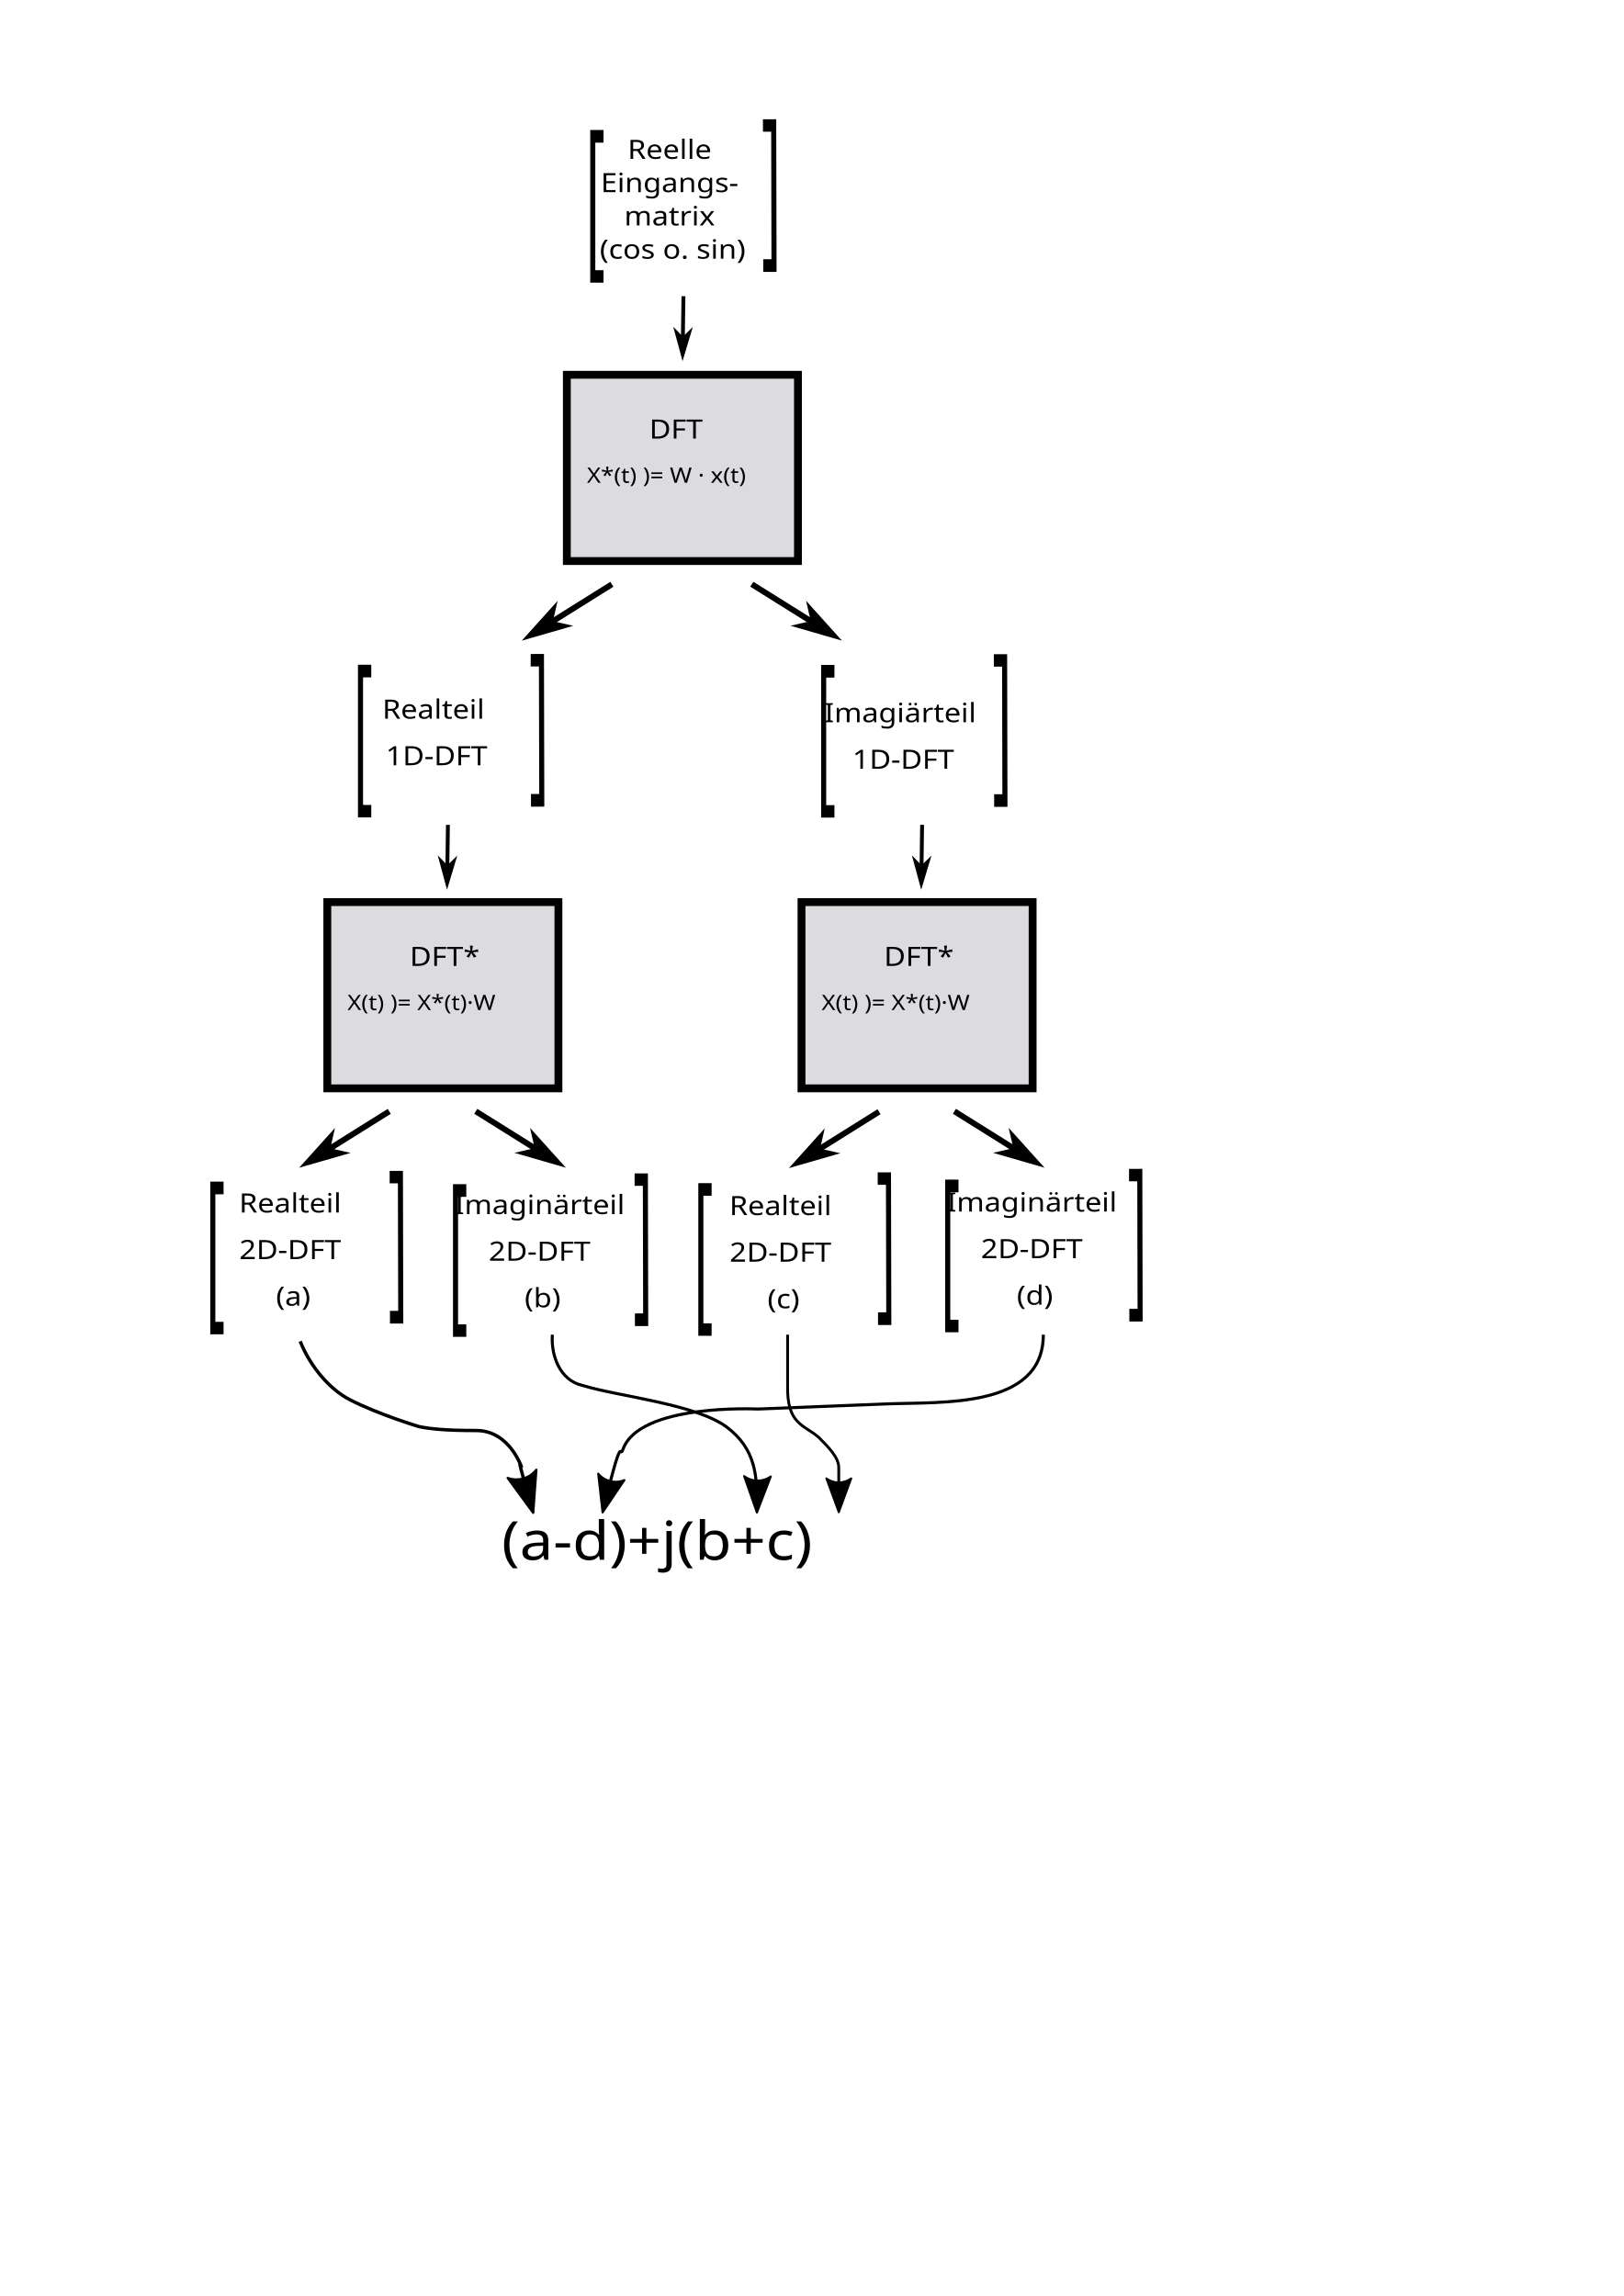
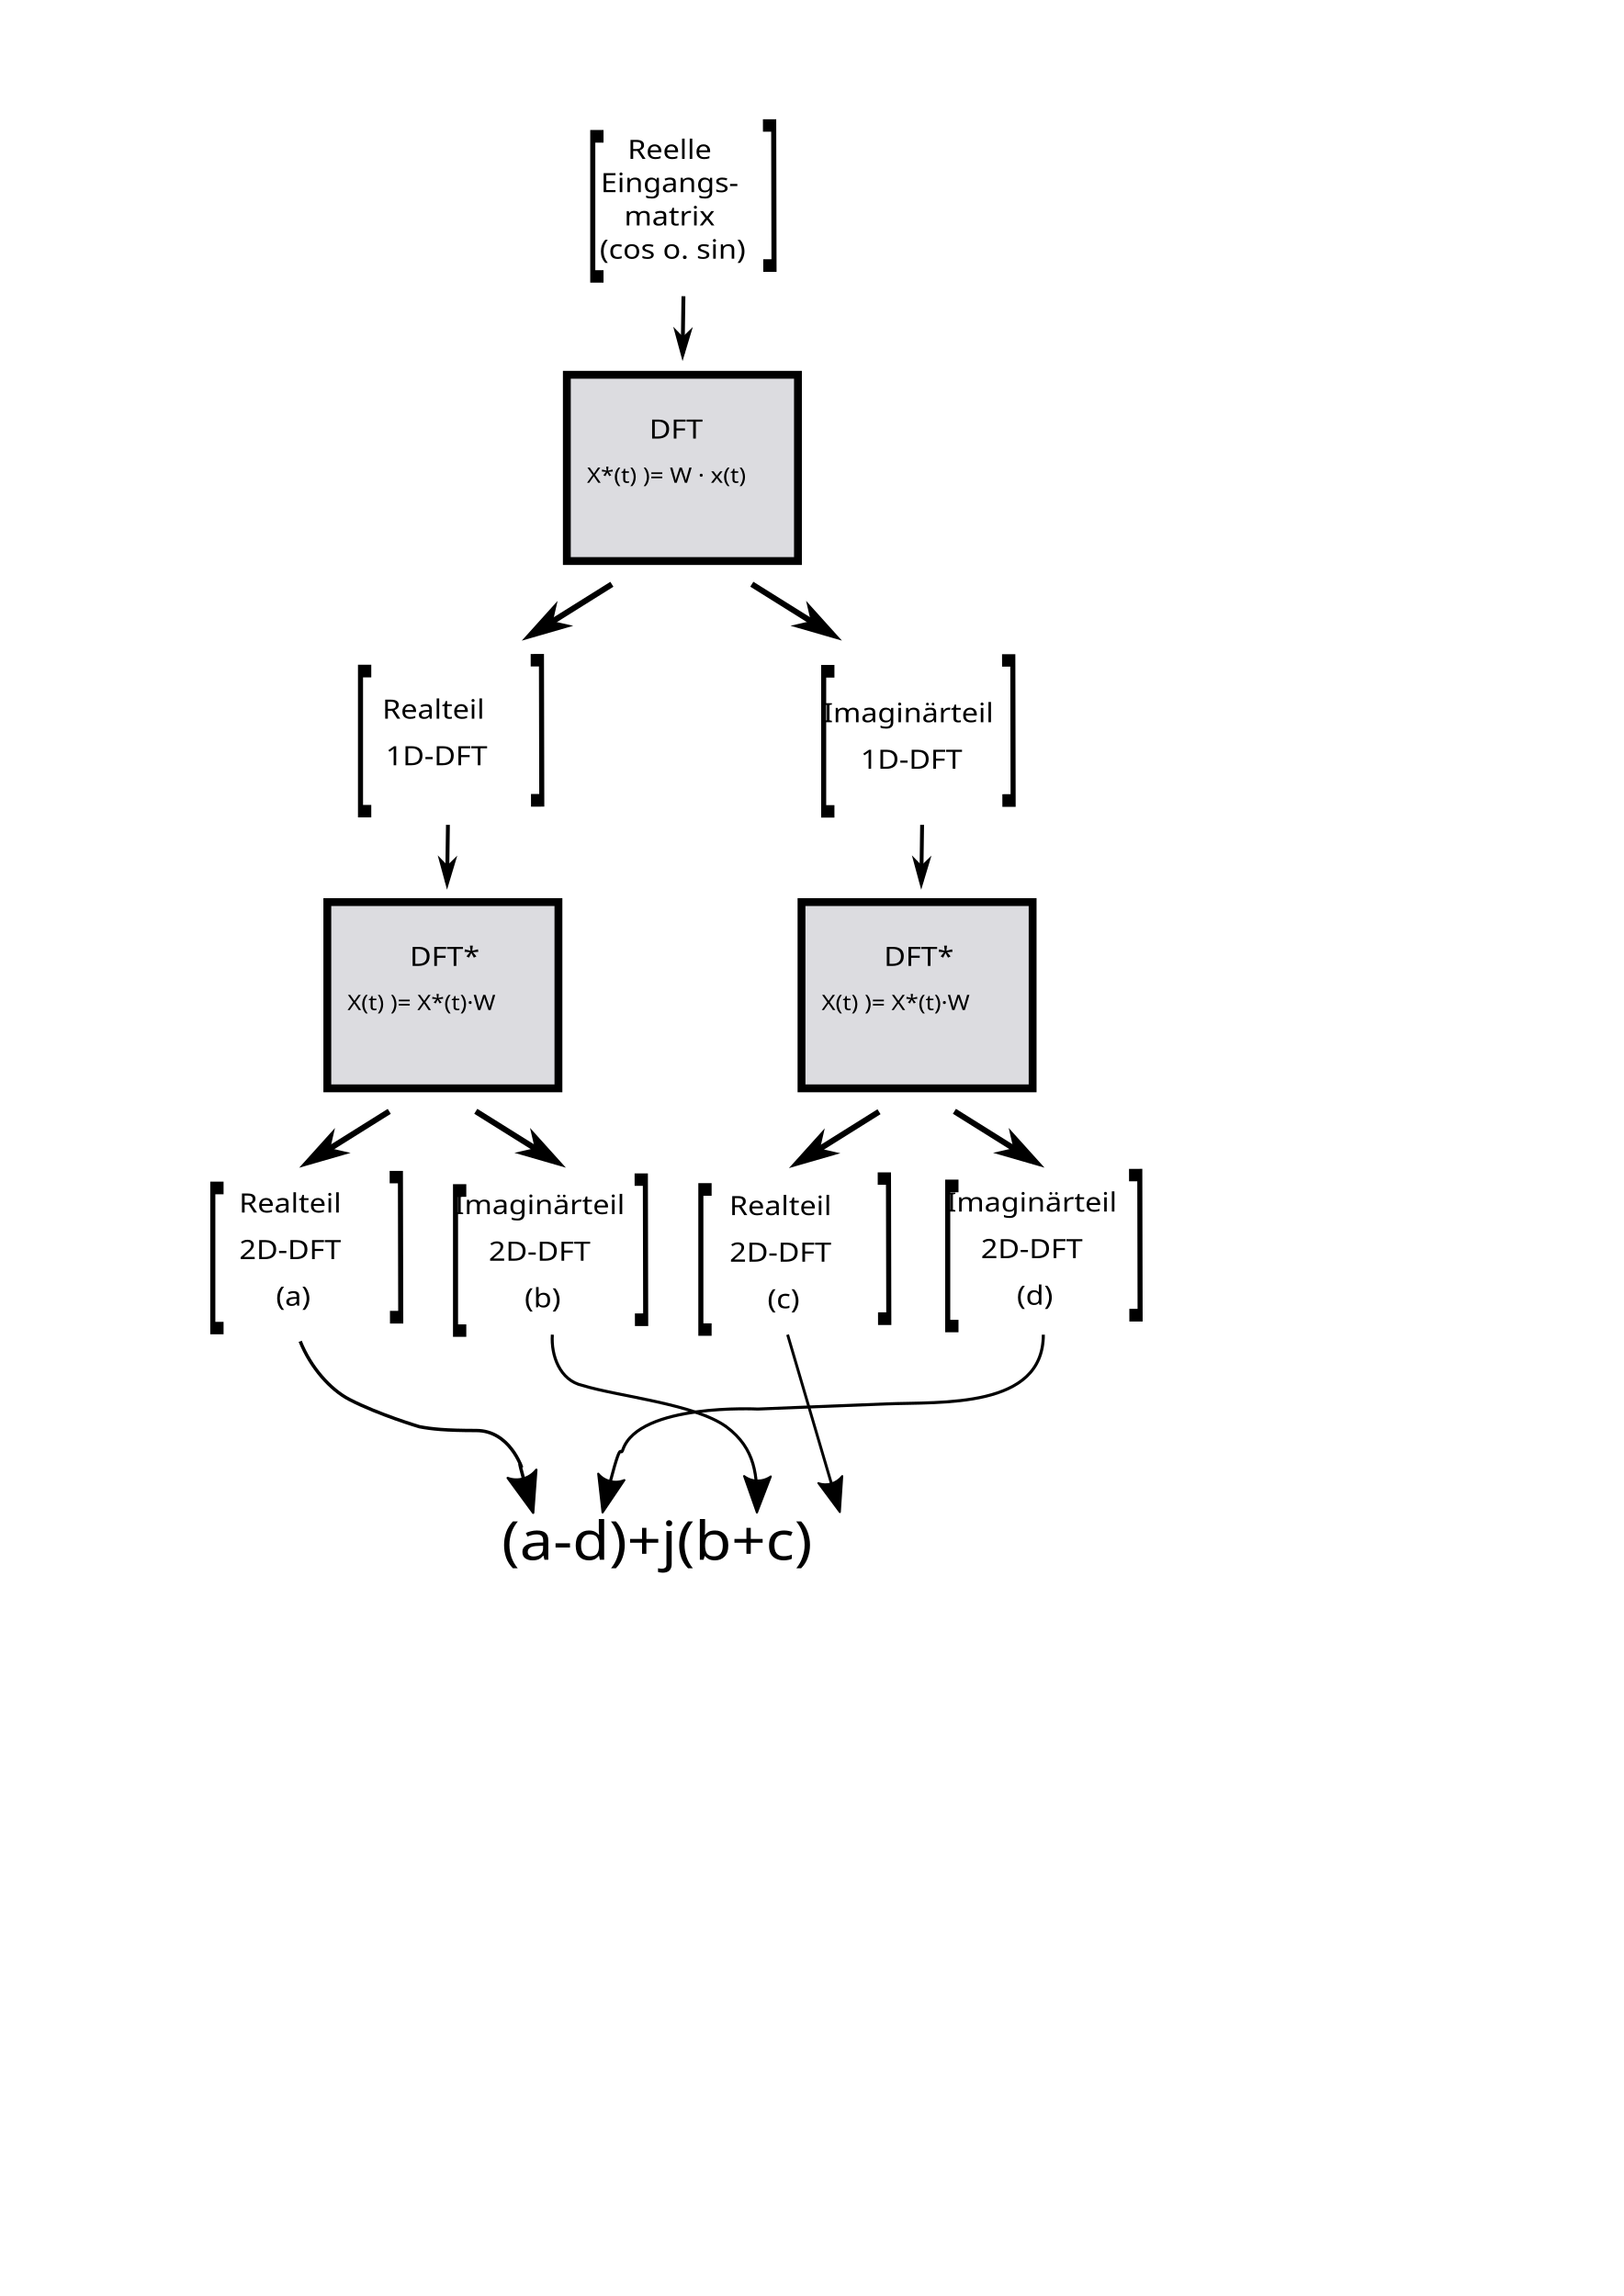
<svg xmlns="http://www.w3.org/2000/svg" xmlns:xlink="http://www.w3.org/1999/xlink" width="210mm" height="297mm" viewBox="0 0 210 297" version="1.1" id="svg8">
  <defs id="defs2">
    <marker orient="auto" refY="0.0" refX="0.0" id="marker27381" style="overflow:visible;">
      <path id="path27379" style="fill-rule:evenodd;stroke-width:0.625;stroke-linejoin:round;stroke:#000000;stroke-opacity:1;fill:#000000;fill-opacity:1" d="M 8.719,4.034 L -2.207,0.016 L 8.719,-4.002 C 6.973,-1.63 6.983,1.616 8.719,4.034 z " transform="scale(1.1) rotate(180) translate(1,0)" />
    </marker>
    <marker style="overflow:visible" id="marker27221" refX="0.0" refY="0.0" orient="auto">
      <path transform="scale(1.1) translate(1,0)" d="M 8.719,4.034 L -2.207,0.016 L 8.719,-4.002 C 6.973,-1.63 6.983,1.616 8.719,4.034 z " style="fill-rule:evenodd;stroke-width:0.625;stroke-linejoin:round;stroke:#000000;stroke-opacity:1;fill:#000000;fill-opacity:1" id="path27219" />
    </marker>
    <marker orient="auto" refY="0.0" refX="0.0" id="Arrow2Lend" style="overflow:visible;">
      <path id="path955" style="fill-rule:evenodd;stroke-width:0.625;stroke-linejoin:round;stroke:#000000;stroke-opacity:1;fill:#000000;fill-opacity:1" d="M 8.719,4.034 L -2.207,0.016 L 8.719,-4.002 C 6.973,-1.63 6.983,1.616 8.719,4.034 z " transform="scale(1.1) rotate(180) translate(1,0)" />
    </marker>
    <marker orient="auto" refY="0.0" refX="0.0" id="Arrow1Lend" style="overflow:visible;">
      <path id="path937" d="M 0.0,0.0 L 5.0,-5.0 L -12.5,0.0 L 5.0,5.0 L 0.0,0.0 z " style="fill-rule:evenodd;stroke:#000000;stroke-width:1pt;stroke-opacity:1;fill:#000000;fill-opacity:1" transform="scale(0.8) rotate(180) translate(12.5,0)" />
    </marker>
    <marker style="overflow:visible" id="marker26535" refX="0.0" refY="0.0" orient="auto">
      <path transform="scale(1.1) translate(1,0)" d="M 8.719,4.034 L -2.207,0.016 L 8.719,-4.002 C 6.973,-1.63 6.983,1.616 8.719,4.034 z " style="fill-rule:evenodd;stroke-width:0.625;stroke-linejoin:round;stroke:#000000;stroke-opacity:1;fill:#000000;fill-opacity:1" id="path26533" />
    </marker>
    <marker style="overflow:visible" id="marker23632" refX="0.0" refY="0.0" orient="auto">
      <path transform="scale(1.1) translate(1,0)" d="M 8.719,4.034 L -2.207,0.016 L 8.719,-4.002 C 6.973,-1.63 6.983,1.616 8.719,4.034 z " style="fill-rule:evenodd;stroke-width:0.625;stroke-linejoin:round;stroke:#000000;stroke-opacity:1;fill:#000000;fill-opacity:1" id="path23630" />
    </marker>
    <marker style="overflow:visible" id="marker23566" refX="0.0" refY="0.0" orient="auto">
      <path transform="scale(1.1) translate(1,0)" d="M 8.719,4.034 L -2.207,0.016 L 8.719,-4.002 C 6.973,-1.63 6.983,1.616 8.719,4.034 z " style="fill-rule:evenodd;stroke-width:0.625;stroke-linejoin:round;stroke:#000000;stroke-opacity:1;fill:#000000;fill-opacity:1" id="path23564" />
    </marker>
    <marker orient="auto" refY="0.0" refX="0.0" id="marker16168" style="overflow:visible">
      <path id="path16166" d="M 0.0,0.0 L 5.0,-5.0 L -12.5,0.0 L 5.0,5.0 L 0.0,0.0 z " style="fill-rule:evenodd;stroke:#000000;stroke-width:1pt;stroke-opacity:1;fill:#000000;fill-opacity:1" transform="scale(0.8) translate(12.5,0)" />
    </marker>
    <marker orient="auto" refY="0.0" refX="0.0" id="marker13434" style="overflow:visible">
      <path id="path13432" d="M 0.0,0.0 L 5.0,-5.0 L -12.5,0.0 L 5.0,5.0 L 0.0,0.0 z " style="fill-rule:evenodd;stroke:#000000;stroke-width:1pt;stroke-opacity:1;fill:#000000;fill-opacity:1" transform="scale(0.8) translate(12.5,0)" />
    </marker>
    <marker style="overflow:visible" id="marker11930" refX="0.0" refY="0.0" orient="auto">
      <path transform="scale(0.8) translate(12.5,0)" style="fill-rule:evenodd;stroke:#000000;stroke-width:1pt;stroke-opacity:1;fill:#000000;fill-opacity:1" d="M 0.0,0.0 L 5.0,-5.0 L -12.5,0.0 L 5.0,5.0 L 0.0,0.0 z " id="path11928" />
    </marker>
    <marker orient="auto" refY="0.0" refX="0.0" id="marker11116" style="overflow:visible">
      <path id="path11114" d="M 0.0,0.0 L 5.0,-5.0 L -12.5,0.0 L 5.0,5.0 L 0.0,0.0 z " style="fill-rule:evenodd;stroke:#000000;stroke-width:1pt;stroke-opacity:1;fill:#000000;fill-opacity:1" transform="scale(0.4) translate(10,0)" />
    </marker>
    <linearGradient id="linearGradient9008">
      <stop style="stop-color:#000022;stop-opacity:1;" offset="0" id="stop9004" />
      <stop style="stop-color:#000022;stop-opacity:0;" offset="1" id="stop9006" />
    </linearGradient>
    <marker orient="auto" refY="0.0" refX="0.0" id="Arrow2Lstart" style="overflow:visible">
      <path id="path952" style="fill-rule:evenodd;stroke-width:0.625;stroke-linejoin:round;stroke:#000000;stroke-opacity:1;fill:#000000;fill-opacity:1" d="M 8.719,4.034 L -2.207,0.016 L 8.719,-4.002 C 6.973,-1.63 6.983,1.616 8.719,4.034 z " transform="scale(1.1) translate(1,0)" />
    </marker>
    <marker orient="auto" refY="0.0" refX="0.0" id="Arrow1Mstart" style="overflow:visible">
      <path id="path940" d="M 0.0,0.0 L 5.0,-5.0 L -12.5,0.0 L 5.0,5.0 L 0.0,0.0 z " style="fill-rule:evenodd;stroke:#000000;stroke-width:1pt;stroke-opacity:1;fill:#000000;fill-opacity:1" transform="scale(0.4) translate(10,0)" />
    </marker>
    <marker orient="auto" refY="0" refX="0" id="Arrow1Mstart-2" style="overflow:visible">
      <path id="path940-2" d="M 0,0 5,-5 -12.5,0 5,5 Z" style="fill:#000000;fill-opacity:1;fill-rule:evenodd;stroke:#000000;stroke-width:1pt;stroke-opacity:1" transform="matrix(0.4,0,0,0.4,4,0)" />
    </marker>
    <marker orient="auto" refY="0" refX="0" id="Arrow1Mstart-2-9" style="overflow:visible">
      <path id="path940-2-7" d="M 0,0 5,-5 -12.5,0 5,5 Z" style="fill:#000000;fill-opacity:1;fill-rule:evenodd;stroke:#000000;stroke-width:1pt;stroke-opacity:1" transform="matrix(0.4,0,0,0.4,4,0)" />
    </marker>
    <marker orient="auto" refY="0" refX="0" id="Arrow1Mstart-2-6" style="overflow:visible">
      <path id="path940-2-1" d="M 0,0 5,-5 -12.5,0 5,5 Z" style="fill:#000000;fill-opacity:1;fill-rule:evenodd;stroke:#000000;stroke-width:1pt;stroke-opacity:1" transform="matrix(0.4,0,0,0.4,4,0)" />
    </marker>
    <marker orient="auto" refY="0" refX="0" id="Arrow1Mstart-3" style="overflow:visible">
      <path id="path940-6" d="M 0,0 5,-5 -12.5,0 5,5 Z" style="fill:#000000;fill-opacity:1;fill-rule:evenodd;stroke:#000000;stroke-width:1pt;stroke-opacity:1" transform="matrix(0.4,0,0,0.4,4,0)" />
    </marker>
    <marker orient="auto" refY="0" refX="0" id="Arrow1Mstart-0" style="overflow:visible">
      <path id="path940-63" d="M 0,0 5,-5 -12.5,0 5,5 Z" style="fill:#000000;fill-opacity:1;fill-rule:evenodd;stroke:#000000;stroke-width:1pt;stroke-opacity:1" transform="matrix(0.4,0,0,0.4,4,0)" />
    </marker>
    <marker orient="auto" refY="0" refX="0" id="Arrow1Mstart-2-2" style="overflow:visible">
      <path id="path940-2-6" d="M 0,0 5,-5 -12.5,0 5,5 Z" style="fill:#000000;fill-opacity:1;fill-rule:evenodd;stroke:#000000;stroke-width:1pt;stroke-opacity:1" transform="matrix(0.4,0,0,0.4,4,0)" />
    </marker>
    <marker orient="auto" refY="0" refX="0" id="Arrow1Mstart-2-4" style="overflow:visible">
      <path id="path940-2-9" d="M 0,0 5,-5 -12.5,0 5,5 Z" style="fill:#000000;fill-opacity:1;fill-rule:evenodd;stroke:#000000;stroke-width:1pt;stroke-opacity:1" transform="matrix(0.4,0,0,0.4,4,0)" />
    </marker>
    <marker orient="auto" refY="0" refX="0" id="Arrow1Mstart-2-6-0" style="overflow:visible">
      <path id="path940-2-1-4" d="M 0,0 5,-5 -12.5,0 5,5 Z" style="fill:#000000;fill-opacity:1;fill-rule:evenodd;stroke:#000000;stroke-width:1pt;stroke-opacity:1" transform="matrix(0.4,0,0,0.4,4,0)" />
    </marker>
    <marker orient="auto" refY="0" refX="0" id="Arrow1Mstart-2-6-7" style="overflow:visible">
      <path id="path940-2-1-1" d="M 0,0 5,-5 -12.5,0 5,5 Z" style="fill:#000000;fill-opacity:1;fill-rule:evenodd;stroke:#000000;stroke-width:1pt;stroke-opacity:1" transform="matrix(0.4,0,0,0.4,4,0)" />
    </marker>
    <marker style="overflow:visible" id="marker5287-2" refX="0" refY="0" orient="auto">
      <path transform="matrix(0.4,0,0,0.4,4,0)" style="fill:#000000;fill-opacity:1;fill-rule:evenodd;stroke:#000000;stroke-width:1pt;stroke-opacity:1" d="M 0,0 5,-5 -12.5,0 5,5 Z" id="path5285-7" />
    </marker>
    <marker style="overflow:visible" id="marker5287-26" refX="0" refY="0" orient="auto">
      <path transform="matrix(0.4,0,0,0.4,4,0)" style="fill:#000000;fill-opacity:1;fill-rule:evenodd;stroke:#000000;stroke-width:1pt;stroke-opacity:1" d="M 0,0 5,-5 -12.5,0 5,5 Z" id="path5285-1" />
    </marker>
    <marker style="overflow:visible" id="marker5287-6" refX="0" refY="0" orient="auto">
      <path transform="matrix(0.4,0,0,0.4,4,0)" style="fill:#000000;fill-opacity:1;fill-rule:evenodd;stroke:#000000;stroke-width:1pt;stroke-opacity:1" d="M 0,0 5,-5 -12.5,0 5,5 Z" id="path5285-15" />
    </marker>
    <linearGradient xlink:href="#linearGradient9008" id="linearGradient9010" x1="127" y1="328.75" x2="164.042" y2="402.833" gradientUnits="userSpaceOnUse" />
  </defs>
  <g id="layer1">
    <text xml:space="preserve" style="font-style:normal;font-weight:normal;font-size:2.637px;line-height:1.25;font-family:sans-serif;letter-spacing:0px;word-spacing:0px;fill:#000000;fill-opacity:1;stroke:none;stroke-width:0.247" x="130.011" y="19.214" id="text817" transform="scale(0.5823938,1.717051)">
      <tspan id="tspan815" x="130.011" y="19.214" style="font-size:13.184px;stroke-width:0.247">[</tspan>
    </text>
    <text xml:space="preserve" style="font-style:normal;font-weight:normal;font-size:1.454px;line-height:1.25;font-family:sans-serif;letter-spacing:0px;word-spacing:0px;fill:#000000;fill-opacity:1;stroke:none;stroke-width:0.136" x="83.339" y="21.698" id="text821" transform="scale(1.055878,0.9470791)">
      <tspan id="tspan819" x="83.339" y="21.698" style="font-size:3.636px;text-align:center;text-anchor:middle;stroke-width:0.136">Reelle</tspan>
      <tspan x="83.339" y="26.243" style="font-size:3.636px;text-align:center;text-anchor:middle;stroke-width:0.136" id="tspan823">Eingangs-</tspan>
      <tspan x="83.339" y="30.788" style="font-size:3.636px;text-align:center;text-anchor:middle;stroke-width:0.136" id="tspan825">matrix</tspan>
      <tspan x="83.339" y="35.333" style="font-size:3.636px;text-align:center;text-anchor:middle;stroke-width:0.136" id="tspan827">(cos o. sin)</tspan>
    </text>
    <text xml:space="preserve" style="font-style:normal;font-weight:normal;font-size:2.637px;line-height:1.25;font-family:sans-serif;letter-spacing:0px;word-spacing:0px;fill:#000000;fill-opacity:1;stroke:none;stroke-width:0.247" x="-173.384" y="-11.163" id="text817-3" transform="matrix(-0.5823926,0.00102582,-0.00375918,-1.717048,0,0)">
      <tspan id="tspan815-6" x="-173.384" y="-11.163" style="font-size:13.184px;stroke-width:0.247">[</tspan>
    </text>
    <rect style="fill:#000022;fill-opacity:0.137;stroke:#000000;stroke-width:1.015;stroke-miterlimit:4;stroke-dasharray:none;stroke-opacity:1" id="rect847" width="29.892" height="24.094" x="73.311" y="48.48" />
    <text xml:space="preserve" style="font-style:normal;font-weight:normal;font-size:1.454px;line-height:1.25;font-family:sans-serif;letter-spacing:0px;word-spacing:0px;fill:#000000;fill-opacity:1;stroke:none;stroke-width:0.136" x="79.521" y="59.903" id="text851" transform="scale(1.055878,0.9470791)">
      <tspan id="tspan849" x="79.521" y="59.903" style="font-size:3.636px;stroke-width:0.136">DFT</tspan>
    </text>
    <text xml:space="preserve" style="font-style:normal;font-weight:normal;font-size:2.909px;line-height:1.25;font-family:sans-serif;letter-spacing:0px;word-spacing:0px;fill:#000000;fill-opacity:1;stroke:none;stroke-width:0.136" x="71.891" y="65.942" id="text855" transform="scale(1.055878,0.9470791)">
      <tspan id="tspan853" x="71.891" y="65.942" style="font-size:2.909px;stroke-width:0.136">X*(t) )= W · x(t)</tspan>
    </text>
    <path style="fill:none;fill-rule:evenodd;stroke:#000000;stroke-width:0.499;stroke-linecap:butt;stroke-linejoin:miter;stroke-miterlimit:4;stroke-dasharray:none;stroke-opacity:1;marker-start:url(#Arrow1Mstart)" d="m 88.29,45.729 0.103,-7.41" id="path857" />
    <text xml:space="preserve" style="font-style:normal;font-weight:normal;font-size:2.637px;line-height:1.25;font-family:sans-serif;letter-spacing:0px;word-spacing:0px;fill:#000000;fill-opacity:1;stroke:none;stroke-width:0.247" x="78.434" y="59.5" id="text817-2" transform="scale(0.5823938,1.717051)">
      <tspan id="tspan815-9" x="78.434" y="59.5" style="font-size:13.184px;stroke-width:0.247">[</tspan>
    </text>
    <text xml:space="preserve" style="font-style:normal;font-weight:normal;font-size:1.454px;line-height:1.25;font-family:sans-serif;letter-spacing:0px;word-spacing:0px;fill:#000000;fill-opacity:1;stroke:none;stroke-width:0.136" x="54.413" y="98.156" id="text821-1" transform="scale(1.055878,0.9470791)">
      <tspan x="54.413" y="98.156" style="font-size:3.636px;text-align:center;text-anchor:middle;stroke-width:0.136" id="tspan1904">Realteil</tspan>
      <tspan x="54.413" y="100.771" style="font-size:3.636px;text-align:center;text-anchor:middle;stroke-width:0.136" id="tspan1908" />
      <tspan x="54.413" y="104.519" style="font-size:3.636px;text-align:center;text-anchor:middle;stroke-width:0.136" id="tspan1910">1D-DFT</tspan>
    </text>
    <text xml:space="preserve" style="font-style:normal;font-weight:normal;font-size:2.637px;line-height:1.25;font-family:sans-serif;letter-spacing:0px;word-spacing:0px;fill:#000000;fill-opacity:1;stroke:none;stroke-width:0.247" x="-121.547" y="-51.418" id="text817-3-3" transform="matrix(-0.5823926,0.00102582,-0.00375918,-1.717048,0,0)">
      <tspan id="tspan815-6-6" x="-121.547" y="-51.418" style="font-size:13.184px;stroke-width:0.247">[</tspan>
    </text>
    <text xml:space="preserve" style="font-style:normal;font-weight:normal;font-size:2.637px;line-height:1.25;font-family:sans-serif;letter-spacing:0px;word-spacing:0px;fill:#000000;fill-opacity:1;stroke:none;stroke-width:0.247" x="181.291" y="59.516" id="text817-0" transform="scale(0.5823938,1.717051)">
      <tspan id="tspan815-62" x="181.291" y="59.516" style="font-size:13.184px;stroke-width:0.247">[</tspan>
    </text>
-     <text xml:space="preserve" style="font-style:normal;font-weight:normal;font-size:2.637px;line-height:1.25;font-family:sans-serif;letter-spacing:0px;word-spacing:0px;fill:#000000;fill-opacity:1;stroke:none;stroke-width:0.247" x="-224.404" y="-51.496" id="text817-3-0" transform="matrix(-0.5823926,0.00102582,-0.00375918,-1.717048,0,0)">
-       <tspan id="tspan815-6-2" x="-224.404" y="-51.496" style="font-size:13.184px;stroke-width:0.247">[</tspan>
-     </text>
-     <text xml:space="preserve" style="font-style:normal;font-weight:normal;font-size:1.454px;line-height:1.25;font-family:sans-serif;letter-spacing:0px;word-spacing:0px;fill:#000000;fill-opacity:1;stroke:none;stroke-width:0.136" x="111.583" y="98.641" id="text821-1-3" transform="scale(1.055878,0.9470791)">
-       <tspan x="111.583" y="98.641" style="font-size:3.636px;text-align:center;text-anchor:middle;stroke-width:0.136" id="tspan1904-7">Imagiärteil</tspan>
-       <tspan x="111.583" y="101.255" style="font-size:3.636px;text-align:center;text-anchor:middle;stroke-width:0.136" id="tspan1908-5" />
-       <tspan x="111.583" y="105.003" style="font-size:3.636px;text-align:center;text-anchor:middle;stroke-width:0.136" id="tspan1910-9">1D-DFT</tspan>
+     <text xml:space="preserve" style="font-style:normal;font-weight:normal;font-size:2.637px;line-height:1.25;font-family:sans-serif;letter-spacing:0px;word-spacing:0px;fill:#000000;fill-opacity:1;stroke:none;stroke-width:0.247" x="-226.221" y="-51.497" id="text817-3-0" transform="matrix(-0.5823926,0.00102582,-0.00375918,-1.717048,0,0)">
+       <tspan id="tspan815-6-2" x="-226.221" y="-51.497" style="font-size:13.184px;stroke-width:0.247">[</tspan>
+     </text>
+     <text xml:space="preserve" style="font-style:normal;font-weight:normal;font-size:1.454px;line-height:1.25;font-family:sans-serif;letter-spacing:0px;word-spacing:0px;fill:#000000;fill-opacity:1;stroke:none;stroke-width:0.136" x="112.585" y="98.641" id="text821-1-3" transform="scale(1.055878,0.9470791)">
+       <tspan x="112.585" y="98.641" style="font-size:3.636px;text-align:center;text-anchor:middle;stroke-width:0.136" id="tspan1904-7">Imaginärteil</tspan>
+       <tspan x="112.585" y="101.255" style="font-size:3.636px;text-align:center;text-anchor:middle;stroke-width:0.136" id="tspan1908-5" />
+       <tspan x="112.585" y="105.003" style="font-size:3.636px;text-align:center;text-anchor:middle;stroke-width:0.136" id="tspan1910-9">1D-DFT</tspan>
    </text>
    <path style="fill:none;fill-rule:evenodd;stroke:#000000;stroke-width:0.75;stroke-linecap:butt;stroke-linejoin:miter;stroke-miterlimit:4;stroke-dasharray:none;stroke-opacity:1;marker-start:url(#Arrow1Mstart-2)" d="m 68.732,82.091 10.404,-6.511" id="path857-8" />
    <path style="fill:none;fill-rule:evenodd;stroke:#000000;stroke-width:0.75;stroke-linecap:butt;stroke-linejoin:miter;stroke-miterlimit:4;stroke-dasharray:none;stroke-opacity:1;marker-start:url(#Arrow1Mstart-2-6)" d="M 107.64,82.083 97.237,75.572" id="path857-8-2" />
    <rect style="fill:#000022;fill-opacity:0.137;stroke:#000000;stroke-width:1.015;stroke-miterlimit:4;stroke-dasharray:none;stroke-opacity:1" id="rect847-9" width="29.892" height="24.094" x="42.333" y="116.69" />
    <text xml:space="preserve" style="font-style:normal;font-weight:normal;font-size:1.454px;line-height:1.25;font-family:sans-serif;letter-spacing:0px;word-spacing:0px;fill:#000000;fill-opacity:1;stroke:none;stroke-width:0.136" x="50.182" y="131.924" id="text851-3" transform="scale(1.055878,0.9470791)">
      <tspan id="tspan849-1" x="50.182" y="131.924" style="font-size:3.636px;stroke-width:0.136">DFT*</tspan>
    </text>
    <text xml:space="preserve" style="font-style:normal;font-weight:normal;font-size:2.909px;line-height:1.25;font-family:sans-serif;letter-spacing:0px;word-spacing:0px;fill:#000000;fill-opacity:1;stroke:none;stroke-width:0.136" x="42.553" y="137.963" id="text855-9" transform="scale(1.055878,0.9470791)">
      <tspan id="tspan853-4" x="42.553" y="137.963" style="font-size:2.909px;stroke-width:0.136">X(t) )= X*(t)·W</tspan>
    </text>
    <rect style="fill:#000022;fill-opacity:0.137;stroke:#000000;stroke-width:1.015;stroke-miterlimit:4;stroke-dasharray:none;stroke-opacity:1" id="rect847-7" width="29.892" height="24.094" x="103.662" y="116.69" />
    <text xml:space="preserve" style="font-style:normal;font-weight:normal;font-size:1.454px;line-height:1.25;font-family:sans-serif;letter-spacing:0px;word-spacing:0px;fill:#000000;fill-opacity:1;stroke:none;stroke-width:0.136" x="108.265" y="131.924" id="text851-8" transform="scale(1.055878,0.9470791)">
      <tspan id="tspan849-4" x="108.265" y="131.924" style="font-size:3.636px;stroke-width:0.136">DFT*</tspan>
    </text>
    <text xml:space="preserve" style="font-style:normal;font-weight:normal;font-size:2.909px;line-height:1.25;font-family:sans-serif;letter-spacing:0px;word-spacing:0px;fill:#000000;fill-opacity:1;stroke:none;stroke-width:0.136" x="100.636" y="137.963" id="text855-5" transform="scale(1.055878,0.9470791)">
      <tspan id="tspan853-0" x="100.636" y="137.963" style="font-size:2.909px;stroke-width:0.136">X(t) )= X*(t)·W</tspan>
    </text>
    <path style="fill:none;fill-rule:evenodd;stroke:#000000;stroke-width:0.499;stroke-linecap:butt;stroke-linejoin:miter;stroke-miterlimit:4;stroke-dasharray:none;stroke-opacity:1;marker-start:url(#Arrow1Mstart-3)" d="m 57.829,114.107 0.103,-7.41" id="path857-1" />
    <path style="fill:none;fill-rule:evenodd;stroke:#000000;stroke-width:0.499;stroke-linecap:butt;stroke-linejoin:miter;stroke-miterlimit:4;stroke-dasharray:none;stroke-opacity:1;marker-start:url(#Arrow1Mstart-0)" d="m 119.157,114.107 0.103,-7.41" id="path857-2" />
    <text xml:space="preserve" style="font-style:normal;font-weight:normal;font-size:2.637px;line-height:1.25;font-family:sans-serif;letter-spacing:0px;word-spacing:0px;fill:#000000;fill-opacity:1;stroke:none;stroke-width:0.247" x="45.631" y="98.44" id="text817-2-0" transform="scale(0.5823938,1.717051)">
      <tspan id="tspan815-9-6" x="45.631" y="98.44" style="font-size:13.184px;stroke-width:0.247">[</tspan>
    </text>
    <text xml:space="preserve" style="font-style:normal;font-weight:normal;font-size:1.454px;line-height:1.25;font-family:sans-serif;letter-spacing:0px;word-spacing:0px;fill:#000000;fill-opacity:1;stroke:none;stroke-width:0.136" x="36.865" y="160.573" id="text821-1-1" transform="scale(1.055878,0.9470791)">
      <tspan x="36.865" y="161.86" style="font-size:3.636px;text-align:center;text-anchor:middle;stroke-width:0.136" id="tspan1904-5" />
      <tspan x="36.865" y="165.608" style="font-size:3.636px;text-align:center;text-anchor:middle;stroke-width:0.136" id="tspan5243">Realteil</tspan>
      <tspan x="36.865" y="168.223" style="font-size:3.636px;text-align:center;text-anchor:middle;stroke-width:0.136" id="tspan5247" />
      <tspan x="36.865" y="171.971" style="font-size:3.636px;text-align:center;text-anchor:middle;stroke-width:0.136" id="tspan1910-7">2D-DFT</tspan>
      <tspan x="36.865" y="174.585" style="font-size:3.636px;text-align:center;text-anchor:middle;stroke-width:0.136" id="tspan5251" />
      <tspan x="36.865" y="178.333" style="font-size:3.636px;text-align:center;text-anchor:middle;stroke-width:0.136" id="tspan5253">(a)</tspan>
    </text>
    <text xml:space="preserve" style="font-style:normal;font-weight:normal;font-size:2.637px;line-height:1.25;font-family:sans-serif;letter-spacing:0px;word-spacing:0px;fill:#000000;fill-opacity:1;stroke:none;stroke-width:0.247" x="-89.975" y="-90.339" id="text817-3-3-6" transform="matrix(-0.5823926,0.00102582,-0.00375918,-1.717048,0,0)">
      <tspan id="tspan815-6-6-5" x="-89.975" y="-90.339" style="font-size:13.184px;stroke-width:0.247">[</tspan>
    </text>
    <text xml:space="preserve" style="font-style:normal;font-weight:normal;font-size:2.637px;line-height:1.25;font-family:sans-serif;letter-spacing:0px;word-spacing:0px;fill:#000000;fill-opacity:1;stroke:none;stroke-width:0.247" x="154.015" y="98.553" id="text817-2-6" transform="scale(0.5823938,1.717051)">
      <tspan id="tspan815-9-9" x="154.015" y="98.553" style="font-size:13.184px;stroke-width:0.247">[</tspan>
    </text>
    <text xml:space="preserve" style="font-style:normal;font-weight:normal;font-size:1.454px;line-height:1.25;font-family:sans-serif;letter-spacing:0px;word-spacing:0px;fill:#000000;fill-opacity:1;stroke:none;stroke-width:0.136" x="96.919" y="165.96" id="text821-1-37" transform="scale(1.055878,0.9470791)">
      <tspan x="96.919" y="165.96" style="font-size:3.636px;text-align:center;text-anchor:middle;stroke-width:0.136" id="tspan1904-4">Realteil</tspan>
      <tspan x="96.919" y="168.575" style="font-size:3.636px;text-align:center;text-anchor:middle;stroke-width:0.136" id="tspan1908-52" />
      <tspan x="96.919" y="172.323" style="font-size:3.636px;text-align:center;text-anchor:middle;stroke-width:0.136" id="tspan1910-5">2D-DFT</tspan>
      <tspan x="96.919" y="174.937" style="font-size:3.636px;text-align:center;text-anchor:middle;stroke-width:0.136" id="tspan5259" />
      <tspan x="96.919" y="178.685" style="font-size:3.636px;text-align:center;text-anchor:middle;stroke-width:0.136" id="tspan5261">(c)</tspan>
    </text>
    <text xml:space="preserve" style="font-style:normal;font-weight:normal;font-size:2.637px;line-height:1.25;font-family:sans-serif;letter-spacing:0px;word-spacing:0px;fill:#000000;fill-opacity:1;stroke:none;stroke-width:0.247" x="-198.358" y="-90.517" id="text817-3-3-4" transform="matrix(-0.5823926,0.00102582,-0.00375918,-1.717048,0,0)">
      <tspan id="tspan815-6-6-7" x="-198.358" y="-90.517" style="font-size:13.184px;stroke-width:0.247">[</tspan>
    </text>
    <text xml:space="preserve" style="font-style:normal;font-weight:normal;font-size:2.637px;line-height:1.25;font-family:sans-serif;letter-spacing:0px;word-spacing:0px;fill:#000000;fill-opacity:1;stroke:none;stroke-width:0.247" x="99.534" y="98.632" id="text817-2-4" transform="scale(0.5823938,1.717051)">
      <tspan id="tspan815-9-4" x="99.534" y="98.632" style="font-size:13.184px;stroke-width:0.247">[</tspan>
    </text>
    <text xml:space="preserve" style="font-style:normal;font-weight:normal;font-size:1.454px;line-height:1.25;font-family:sans-serif;letter-spacing:0px;word-spacing:0px;fill:#000000;fill-opacity:1;stroke:none;stroke-width:0.136" x="67.415" y="165.83" id="text821-1-30" transform="scale(1.055878,0.9470791)">
      <tspan x="67.415" y="165.83" style="font-size:3.636px;text-align:center;text-anchor:middle;stroke-width:0.136" id="tspan1904-78">Imaginärteil</tspan>
      <tspan x="67.415" y="168.445" style="font-size:3.636px;text-align:center;text-anchor:middle;stroke-width:0.136" id="tspan1908-6" />
      <tspan x="67.415" y="172.193" style="font-size:3.636px;text-align:center;text-anchor:middle;stroke-width:0.136" id="tspan1910-8">2D-DFT</tspan>
      <tspan x="67.415" y="174.808" style="font-size:3.636px;text-align:center;text-anchor:middle;stroke-width:0.136" id="tspan5255" />
      <tspan x="67.415" y="178.556" style="font-size:3.636px;text-align:center;text-anchor:middle;stroke-width:0.136" id="tspan5257">(b)</tspan>
    </text>
    <text xml:space="preserve" style="font-style:normal;font-weight:normal;font-size:2.637px;line-height:1.25;font-family:sans-serif;letter-spacing:0px;word-spacing:0px;fill:#000000;fill-opacity:1;stroke:none;stroke-width:0.247" x="-144.372" y="-90.564" id="text817-3-3-8" transform="matrix(-0.5823926,0.00102582,-0.00375918,-1.717048,0,0)">
      <tspan id="tspan815-6-6-4" x="-144.372" y="-90.564" style="font-size:13.184px;stroke-width:0.247">[</tspan>
    </text>
    <text xml:space="preserve" style="font-style:normal;font-weight:normal;font-size:2.637px;line-height:1.25;font-family:sans-serif;letter-spacing:0px;word-spacing:0px;fill:#000000;fill-opacity:1;stroke:none;stroke-width:0.247" x="208.839" y="98.289" id="text817-2-3" transform="scale(0.5823938,1.717051)">
      <tspan id="tspan815-9-1" x="208.839" y="98.289" style="font-size:13.184px;stroke-width:0.247">[</tspan>
    </text>
    <text xml:space="preserve" style="font-style:normal;font-weight:normal;font-size:1.454px;line-height:1.25;font-family:sans-serif;letter-spacing:0px;word-spacing:0px;fill:#000000;fill-opacity:1;stroke:none;stroke-width:0.136" x="127.704" y="165.482" id="text821-1-4" transform="scale(1.055878,0.9470791)">
      <tspan x="127.704" y="165.482" style="font-size:3.636px;text-align:center;text-anchor:middle;stroke-width:0.136" id="tspan1904-9">Imaginärteil</tspan>
      <tspan x="127.704" y="168.096" style="font-size:3.636px;text-align:center;text-anchor:middle;stroke-width:0.136" id="tspan1908-2" />
      <tspan x="127.704" y="171.844" style="font-size:3.636px;text-align:center;text-anchor:middle;stroke-width:0.136" id="tspan1910-0">2D-DFT</tspan>
      <tspan x="127.704" y="174.459" style="font-size:3.636px;text-align:center;text-anchor:middle;stroke-width:0.136" id="tspan5263" />
      <tspan x="127.704" y="178.207" style="font-size:3.636px;text-align:center;text-anchor:middle;stroke-width:0.136" id="tspan5265">(d)</tspan>
    </text>
    <text xml:space="preserve" style="font-style:normal;font-weight:normal;font-size:2.637px;line-height:1.25;font-family:sans-serif;letter-spacing:0px;word-spacing:0px;fill:#000000;fill-opacity:1;stroke:none;stroke-width:0.247" x="-254.173" y="-90.287" id="text817-3-3-68" transform="matrix(-0.5823926,0.00102582,-0.00375918,-1.717048,0,0)">
      <tspan id="tspan815-6-6-9" x="-254.173" y="-90.287" style="font-size:13.184px;stroke-width:0.247">[</tspan>
    </text>
    <path style="fill:none;fill-rule:evenodd;stroke:#000000;stroke-width:0.75;stroke-linecap:butt;stroke-linejoin:miter;stroke-miterlimit:4;stroke-dasharray:none;stroke-opacity:1;marker-start:url(#Arrow1Mstart-2-2)" d="m 39.939,150.272 10.404,-6.511" id="path857-8-6" />
    <path style="fill:none;fill-rule:evenodd;stroke:#000000;stroke-width:0.75;stroke-linecap:butt;stroke-linejoin:miter;stroke-miterlimit:4;stroke-dasharray:none;stroke-opacity:1;marker-start:url(#Arrow1Mstart-2-4)" d="m 103.283,150.318 10.404,-6.511" id="path857-8-5" />
    <path style="fill:none;fill-rule:evenodd;stroke:#000000;stroke-width:0.75;stroke-linecap:butt;stroke-linejoin:miter;stroke-miterlimit:4;stroke-dasharray:none;stroke-opacity:1;marker-start:url(#Arrow1Mstart-2-6-0)" d="M 71.937,150.263 61.534,143.753" id="path857-8-2-8" />
    <path style="fill:none;fill-rule:evenodd;stroke:#000000;stroke-width:0.75;stroke-linecap:butt;stroke-linejoin:miter;stroke-miterlimit:4;stroke-dasharray:none;stroke-opacity:1;marker-start:url(#Arrow1Mstart-2-6-7)" d="m 133.842,150.263 -10.404,-6.511" id="path857-8-2-7" />
    <text xml:space="preserve" style="font-style:normal;font-weight:normal;font-size:1.454px;line-height:1.25;font-family:sans-serif;letter-spacing:0px;word-spacing:0px;fill:#000000;fill-opacity:1;stroke:none;stroke-width:0.136" x="61.447" y="213.038" id="text5239" transform="scale(1.055878,0.9470791)">
      <tspan id="tspan5237" x="61.447" y="213.038" style="font-size:7.326px;stroke-width:0.136">(a-d)+j(b+c)</tspan>
    </text>
    <path style="fill:none;fill-rule:evenodd;stroke:#000000;stroke-width:0.136px;stroke-linecap:butt;stroke-linejoin:miter;stroke-opacity:1" d="m 47.463,186.42 v 0" id="path5411" />
    <path style="fill:none;stroke:#000000;stroke-width:0.394;stroke-linecap:butt;stroke-linejoin:miter;stroke-miterlimit:4;stroke-dasharray:none;stroke-opacity:1;marker-start:url(#marker23566)" d="m 78.052,195.135 c 2.563,-10.447 2.046,-6.314 2.51,-7.63 2.116,-6.013 17.443,-5.238 17.443,-5.238 l 16.584,-0.663 c 7.138,-0.285 20.349,0.663 20.349,-8.959" id="path11348" />
    <path style="fill:none;stroke:#000000;stroke-width:0.436;stroke-linecap:butt;stroke-linejoin:miter;stroke-miterlimit:4;stroke-dasharray:none;stroke-opacity:1;marker-start:url(#Arrow2Lstart)" d="m 68.792,195.135 c -1.417,-4.941 -1.948,-7.079 -1.323,-5.292 0,0 -1.542,-4.793 -5.866,-4.796 -4.02,-0.003 -5.772,-0.195 -7.363,-0.496 0,0 -5.255,-1.556 -9.055,-3.523 -2.438,-1.262 -5.004,-4.121 -6.359,-7.523" id="path11662" />
    <path style="display:inline;fill:none;fill-rule:evenodd;stroke:#000000;stroke-width:0.39;stroke-linecap:butt;stroke-linejoin:miter;stroke-miterlimit:4;stroke-dasharray:none;stroke-dashoffset:0;stroke-opacity:1;marker-end:url(#Arrow2Lend)" d="m 71.438,172.646 c -0.191,2.689 0.974,5.926 3.893,6.565 4.604,1.423 14.513,2.379 18.597,5.341 3.837,2.856 4.03,6.377 3.969,10.583" id="path25635" />
-     <path style="display:inline;fill:none;fill-rule:evenodd;stroke:#000000;stroke-width:0.365;stroke-linecap:butt;stroke-linejoin:miter;stroke-miterlimit:4;stroke-dasharray:none;stroke-opacity:1;marker-end:url(#marker27381)" d="m 101.865,172.646 v 6.615 c -0.086,4.932 2.013,4.995 3.969,6.615 1.323,1.323 2.646,2.646 2.646,3.969 l 0,5.292" id="path27209" />
+     <path style="display:inline;fill:none;fill-rule:evenodd;stroke:#000000;stroke-width:0.365;stroke-linecap:butt;stroke-linejoin:miter;stroke-miterlimit:4;stroke-dasharray:none;stroke-opacity:1;marker-end:url(#marker27381)" d="m 101.865,172.646 6.615,22.49" id="path27209" />
  </g>
</svg>
